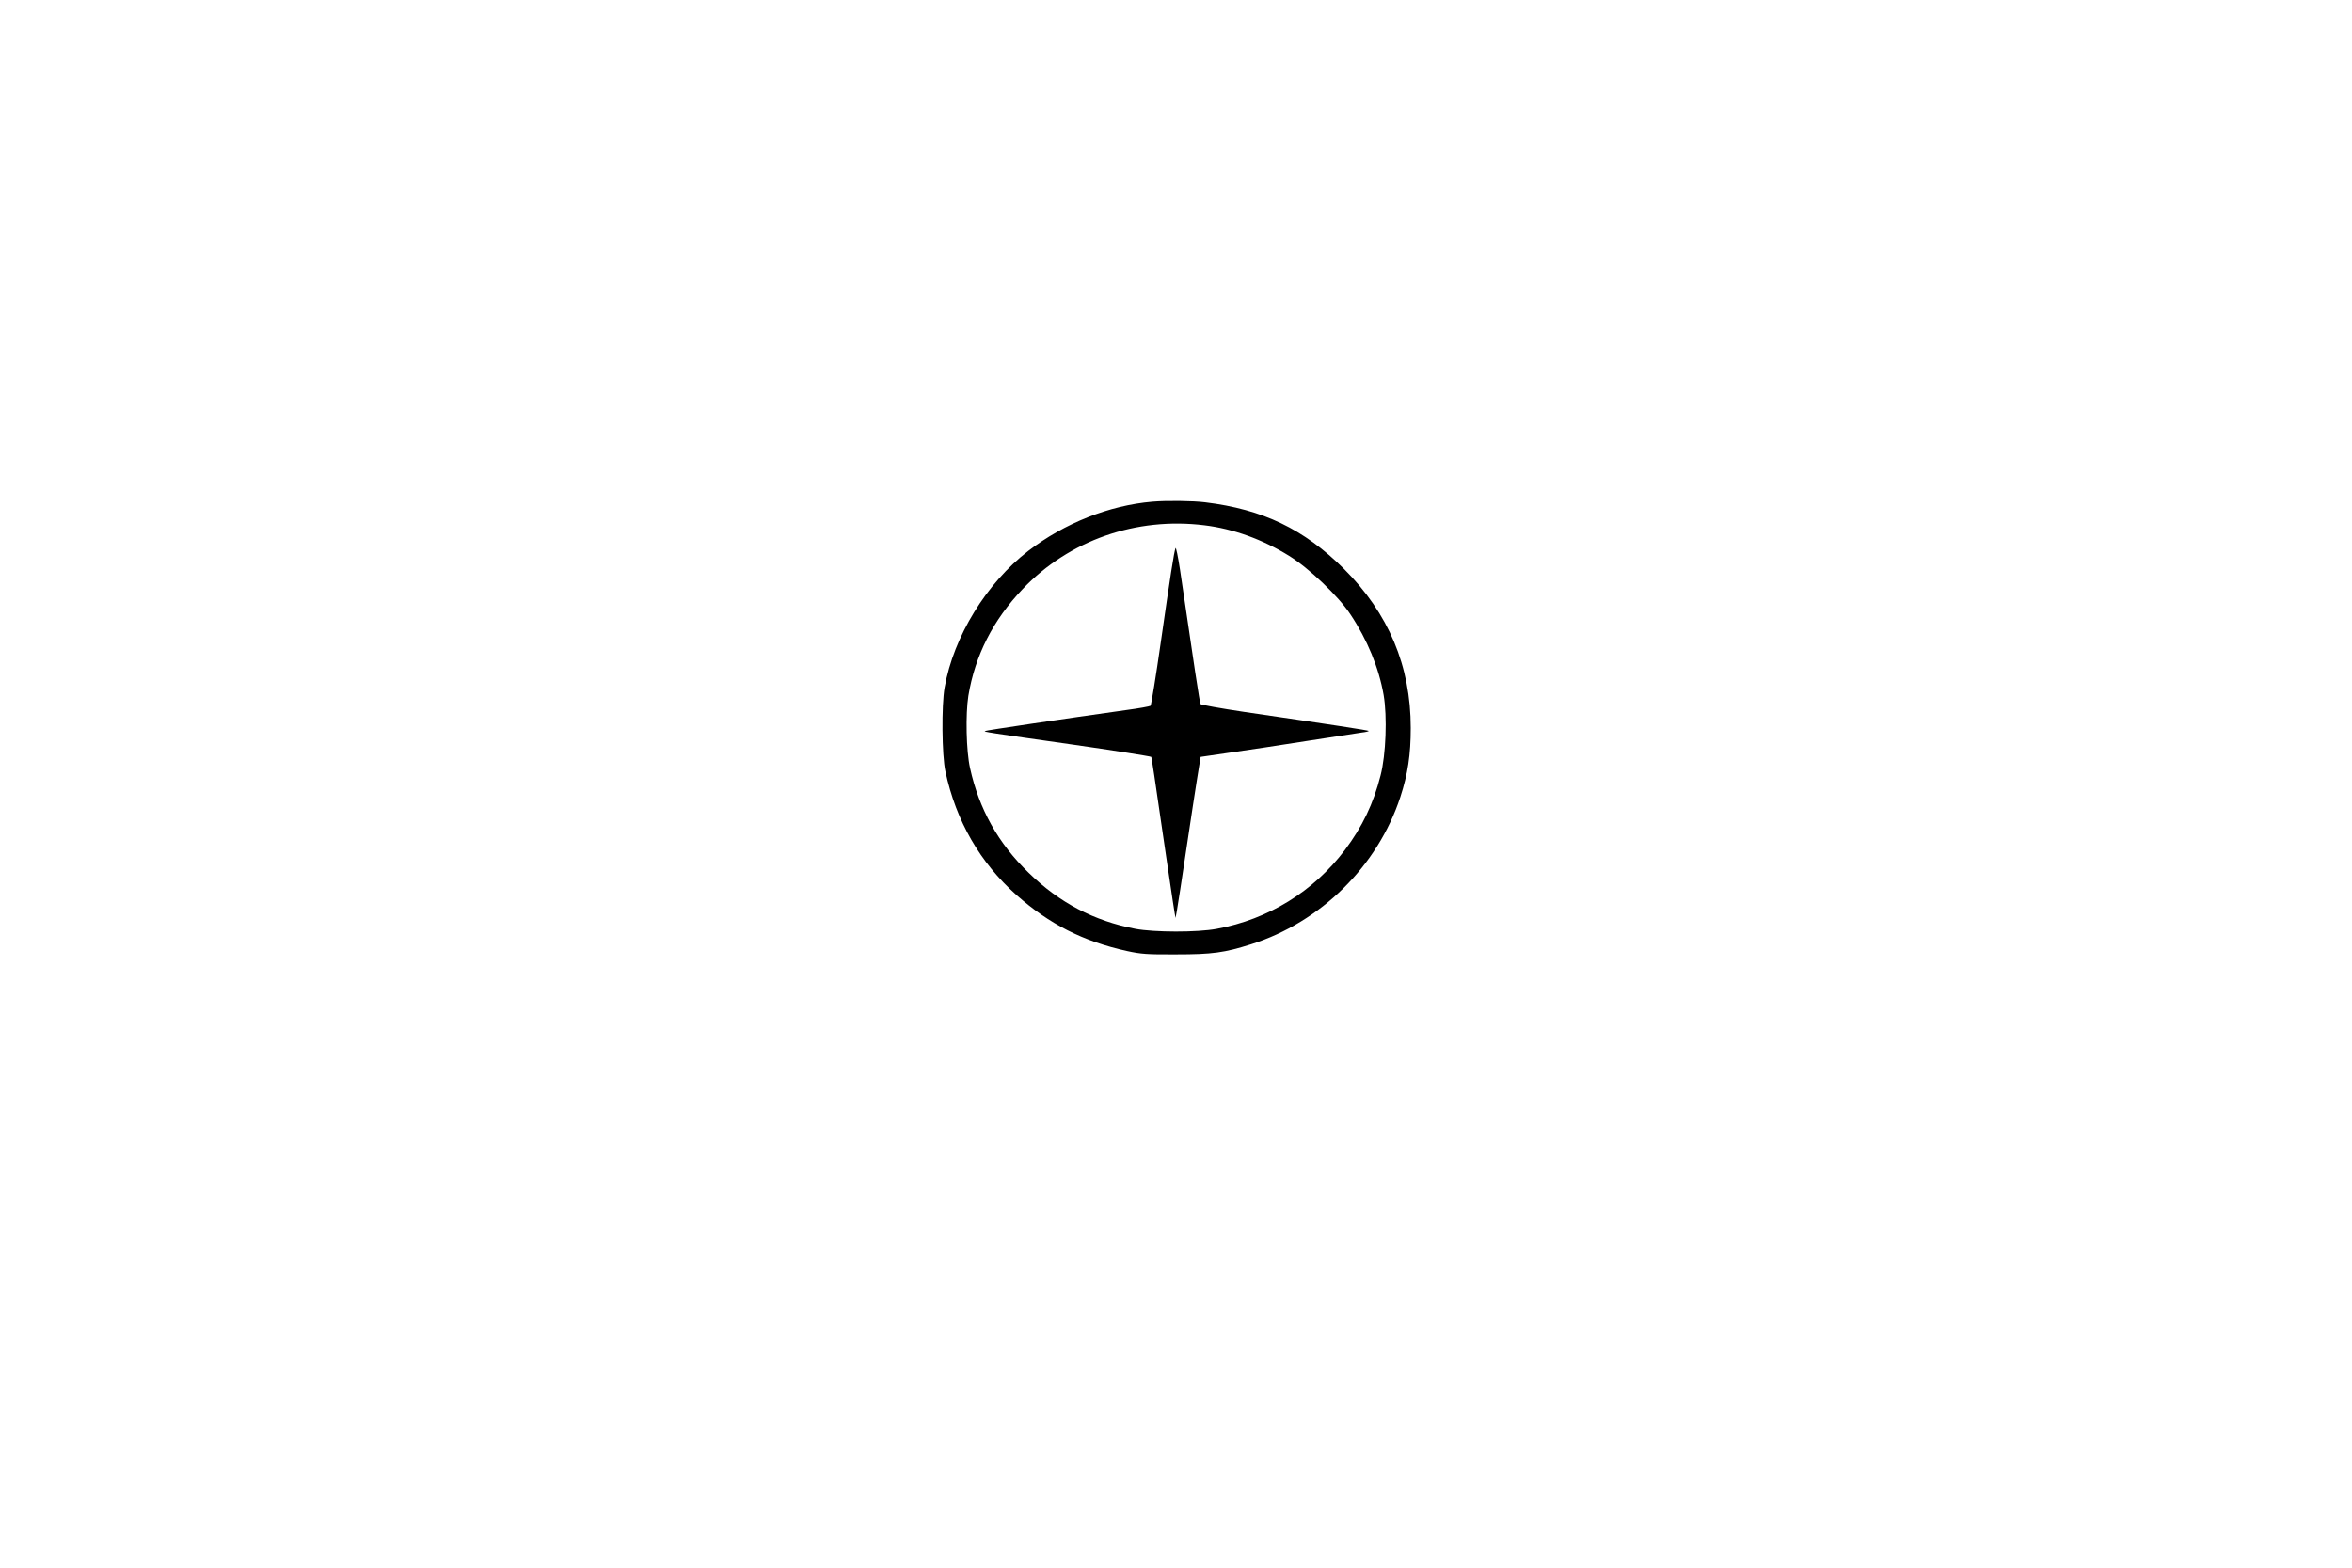
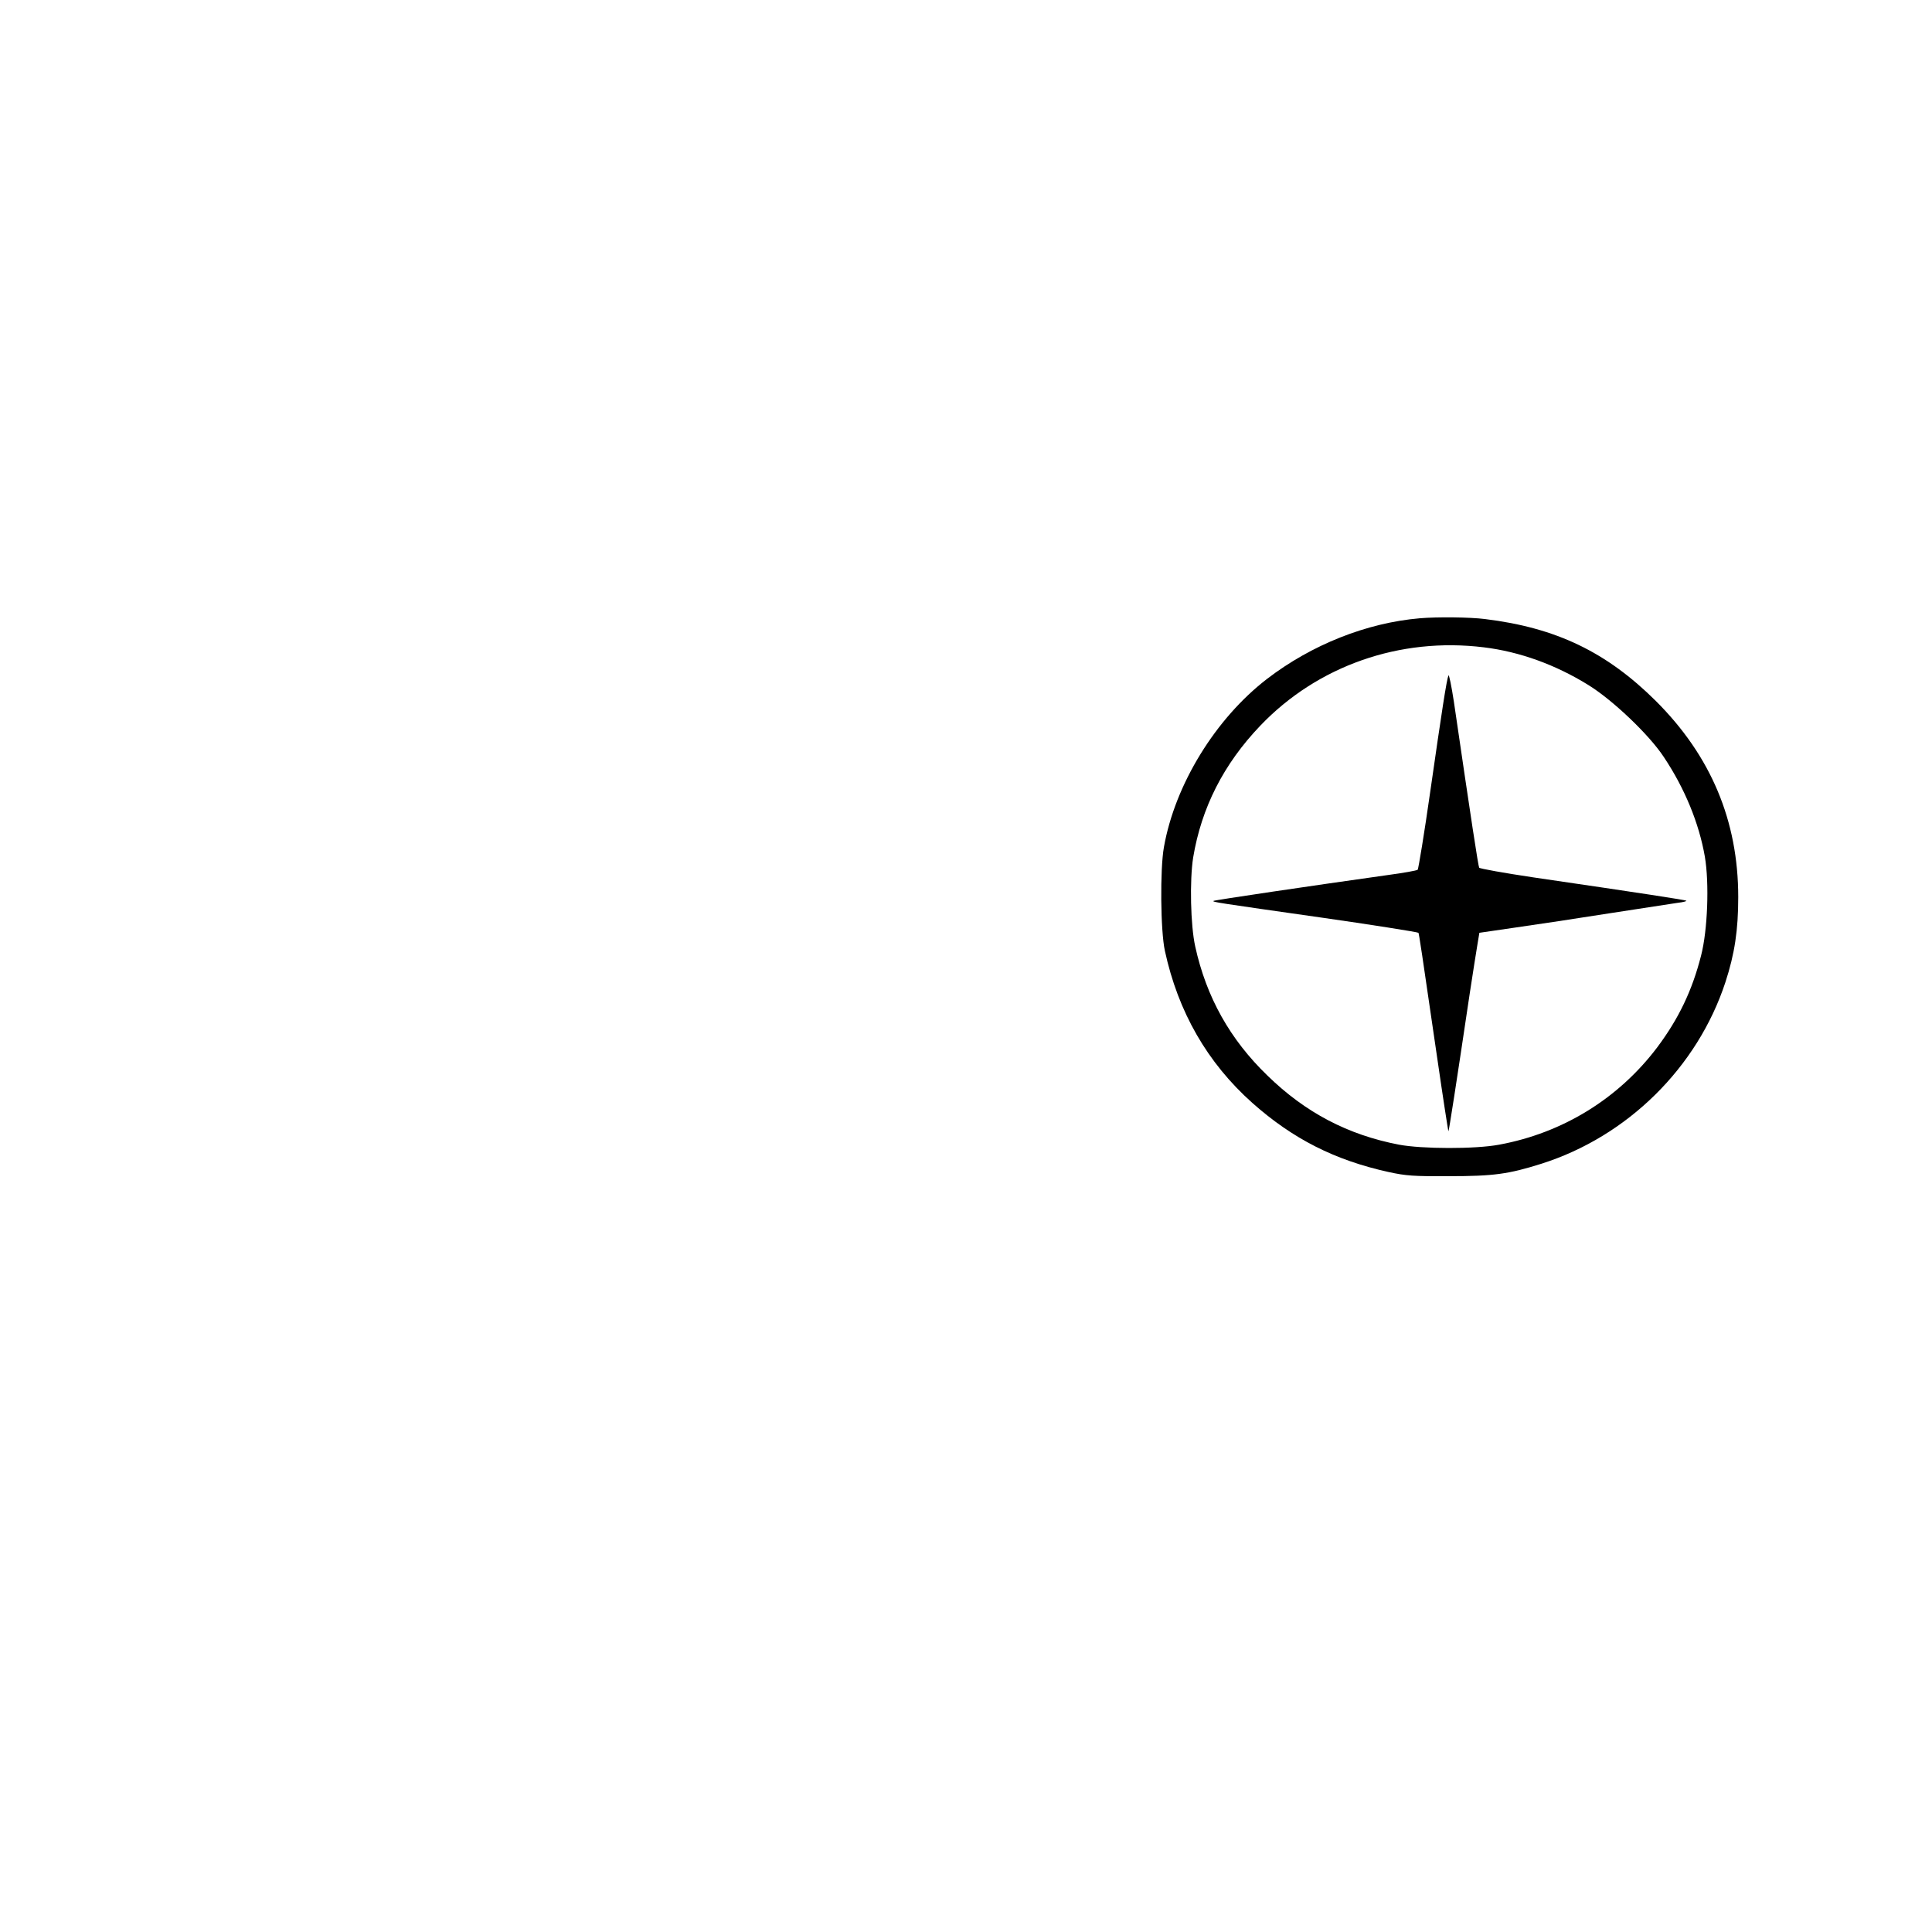
- <svg xmlns="http://www.w3.org/2000/svg" version="1.0" width="1536pt" height="1024pt" viewBox="0 0 1536 1024" preserveAspectRatio="xMidYMid meet">
+ <svg xmlns="http://www.w3.org/2000/svg" version="1.0" width="1024pt" height="1024pt" viewBox="0 0 1024 1024" preserveAspectRatio="xMidYMid meet">
  <g transform="translate(0,1024) scale(0.1,-0.1)" fill="#000000" stroke="none">
    <path d="M7525 6963 c-281 -24 -573 -140 -809 -321 -273 -210 -488 -559 -547 -892 -21 -117 -18 -444 5 -549 70 -324 225 -594 464 -807 214 -190 436 -303 722 -366 92 -20 132 -23 320 -22 237 0 316 11 490 66 457 145 827 511 975 962 49 150 68 276 68 451 0 405 -145 749 -437 1040 -261 259 -528 388 -906 434 -79 10 -252 12 -345 4z m340 -154 c189 -23 380 -92 554 -200 128 -79 322 -263 400 -382 110 -165 186 -349 217 -527 24 -141 15 -390 -20 -525 -47 -185 -119 -335 -233 -487 -205 -271 -500 -453 -837 -515 -127 -24 -409 -23 -531 0 -271 52 -496 170 -697 366 -199 192 -324 416 -383 684 -25 112 -30 351 -11 472 44 264 161 495 356 699 303 317 739 470 1185 415z" />
    <path d="M7677 6660 c-10 -25 -35 -188 -96 -613 -32 -225 -63 -412 -67 -417 -5 -4 -76 -17 -159 -28 -406 -57 -920 -133 -923 -137 -6 -6 7 -8 583 -90 232 -33 499 -75 503 -79 3 -4 17 -96 98 -653 32 -221 60 -401 61 -399 3 3 41 247 113 731 17 110 35 227 41 261 l10 60 192 28 c106 15 332 49 502 76 171 26 332 51 358 55 27 3 47 8 45 11 -5 4 -224 38 -813 124 -154 23 -282 46 -285 51 -5 8 -42 250 -134 879 -13 85 -26 148 -29 140z" />
  </g>
</svg>
